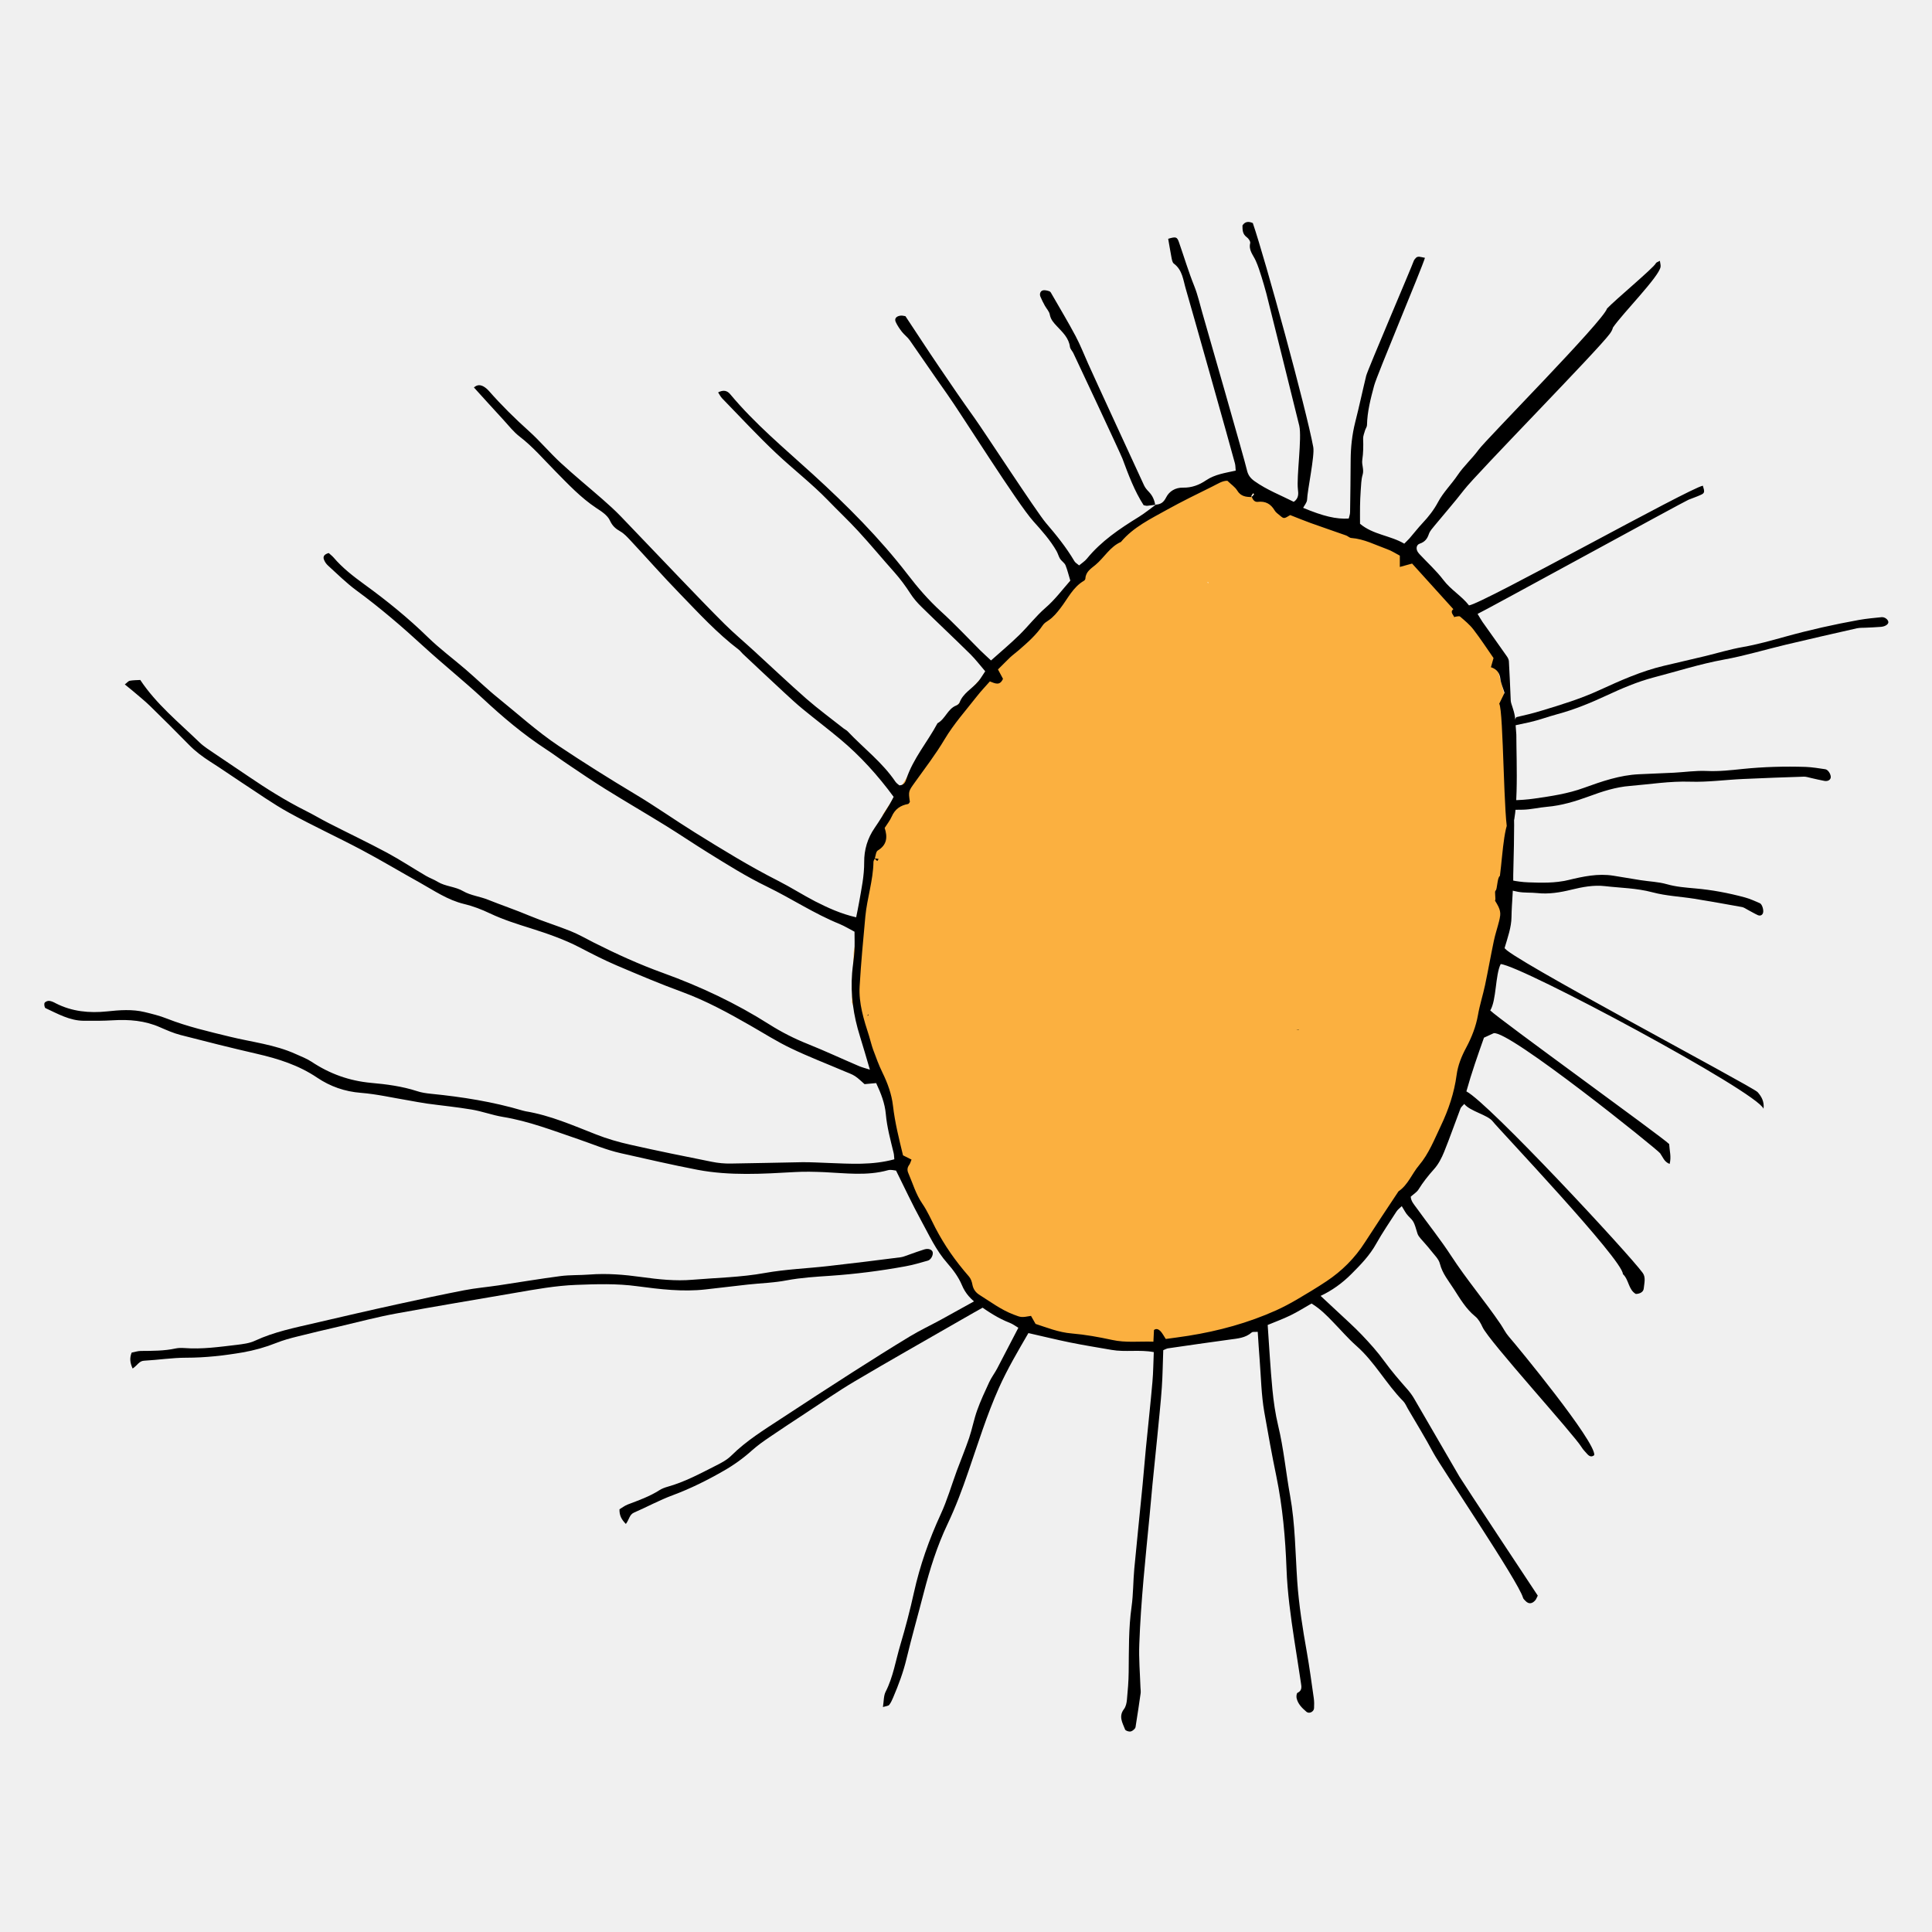
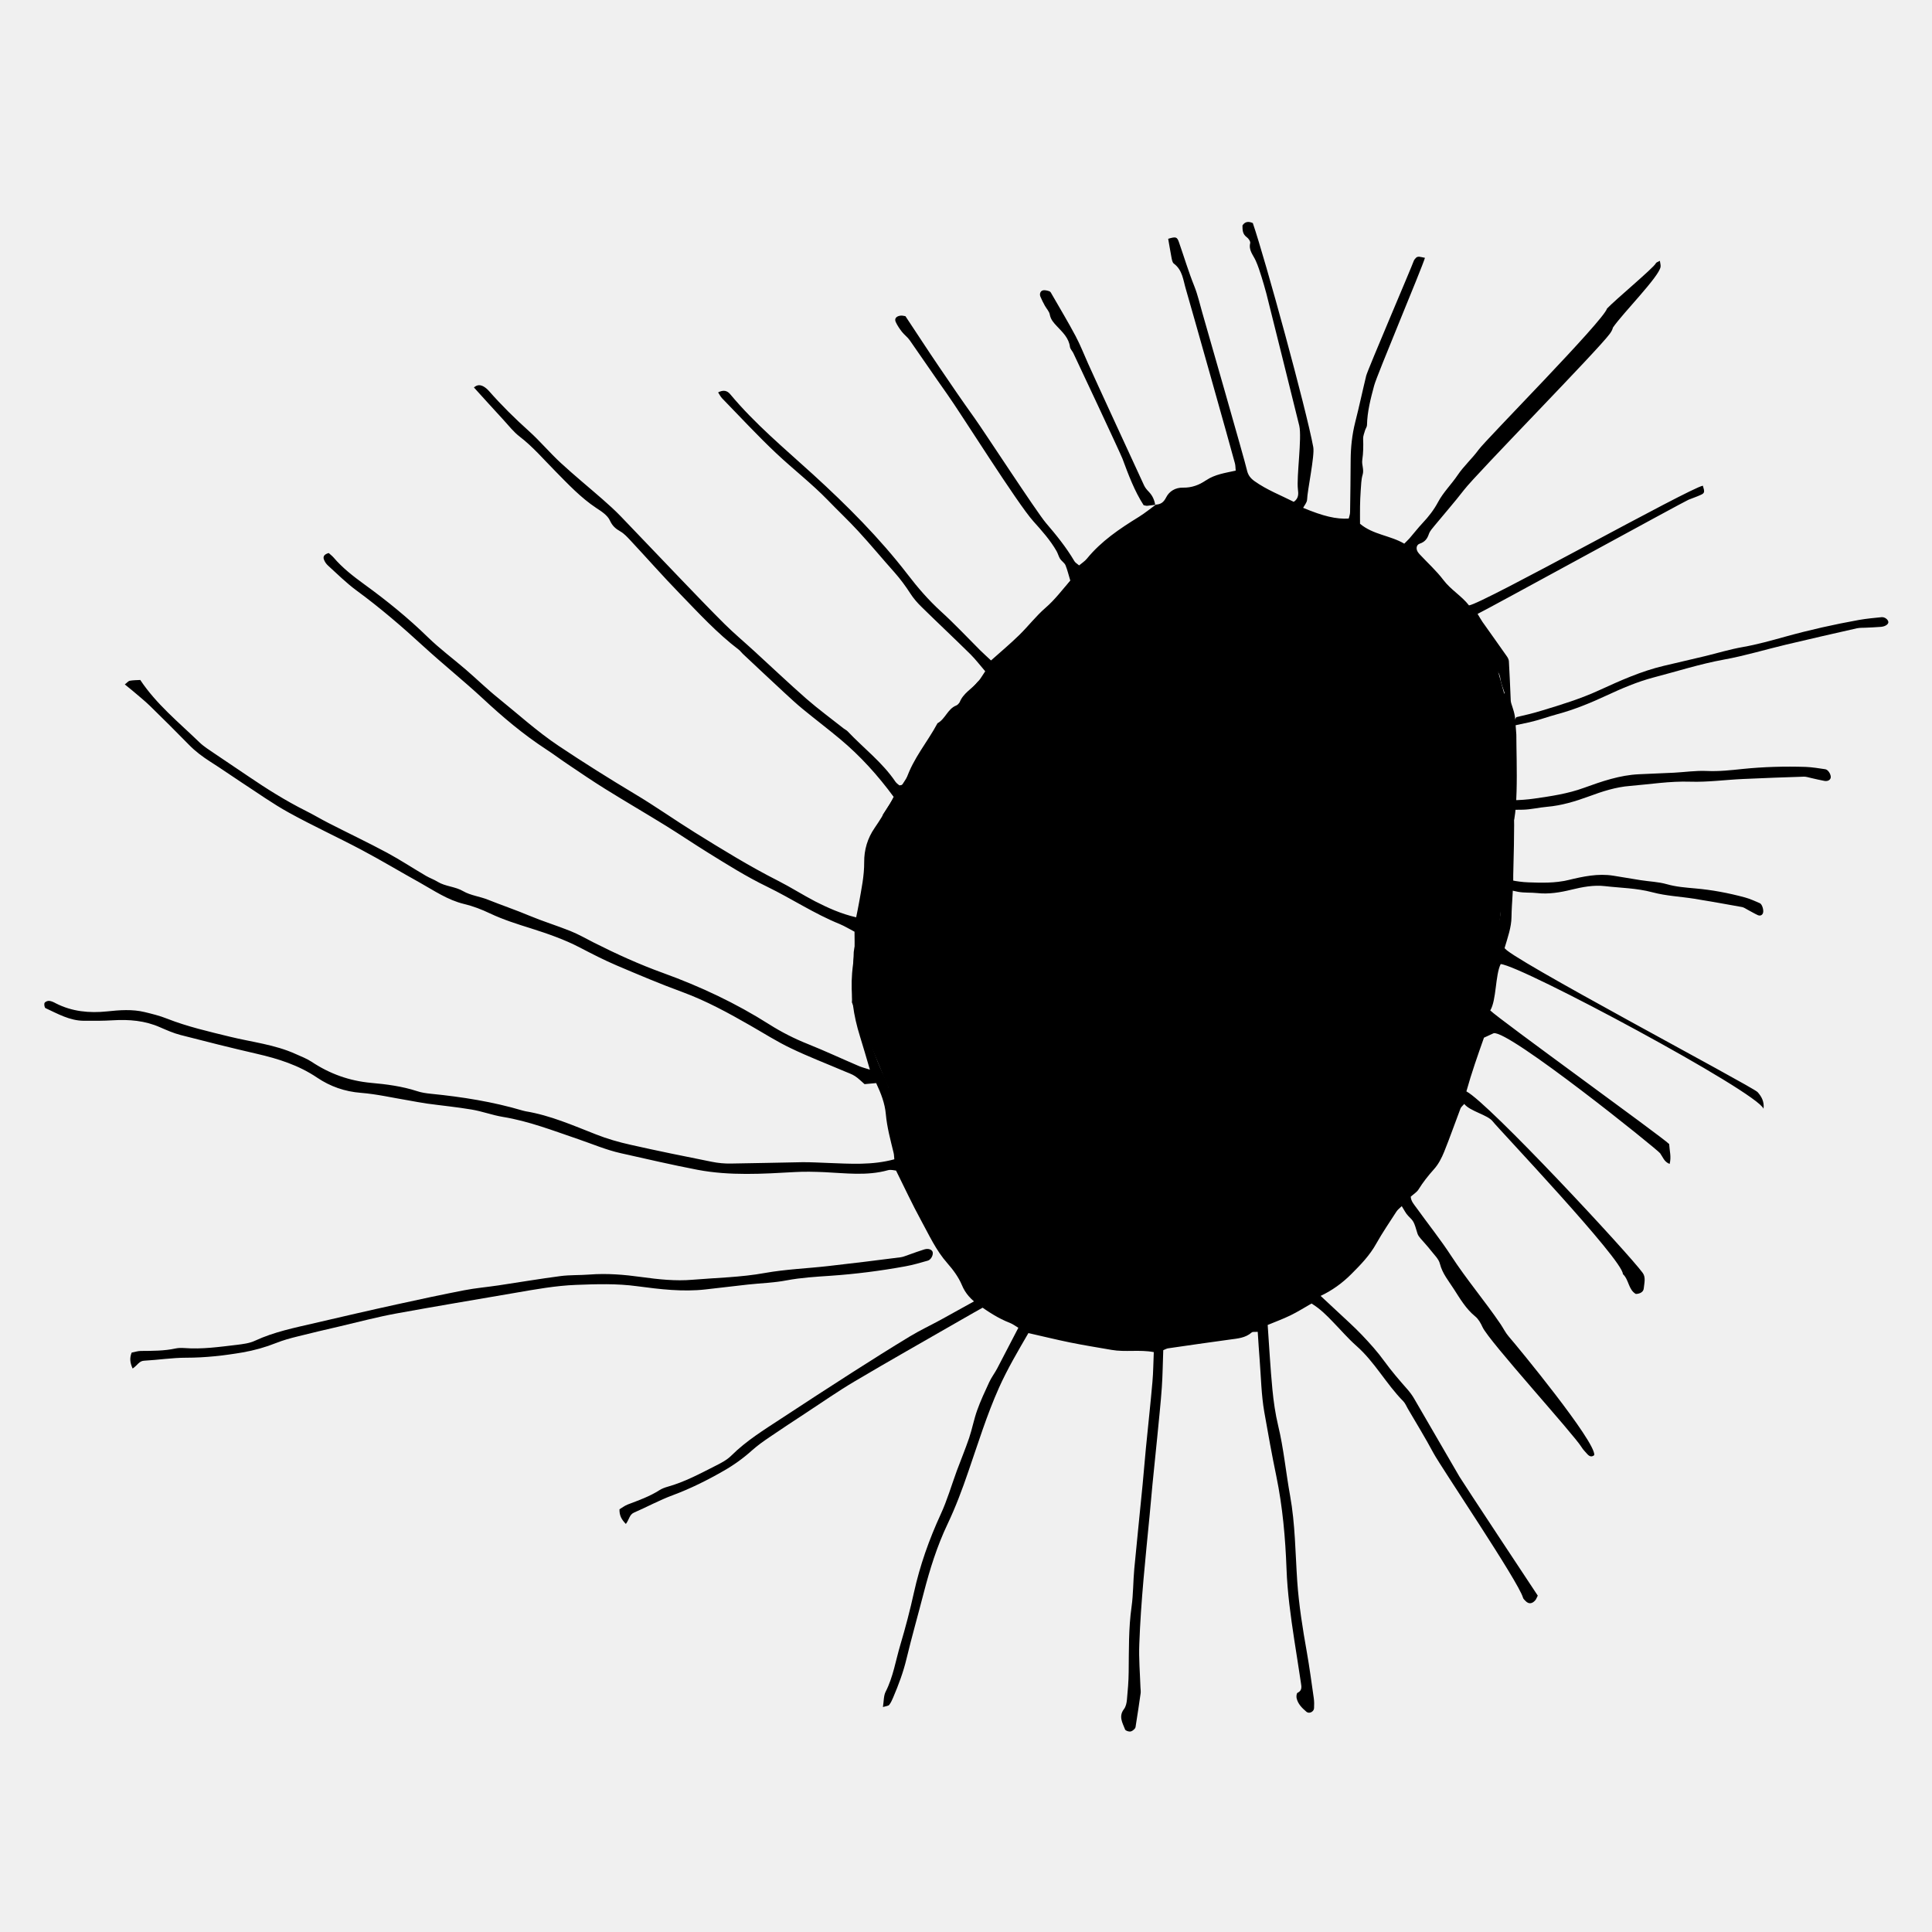
<svg xmlns="http://www.w3.org/2000/svg" version="1.1" id="Layer_1" x="0px" y="0px" viewBox="0 0 200 200" style="enable-background:new 0 0 200 200;" xml:space="preserve">
-   <style type="text/css">
- 	.st0{fill:#FBB040;}
- 	.st1{fill:#FFFFFF;}
- </style>
  <path class="st0" d="M124.82,49.77l-8.38,5.27l-5.69,5.13l-4.42,5.74l-5.13,4.68l-4.63,5.32l-2.81,4.76l-2.37,3.67l-1.6,6.25  l-1.41,7.94l-0.19,5.24l2.17,4.96l1.59,3.84l0.89,6.34l2.05,5.76l2.27,3.94l2.44,3.55l1.22,2.32l5.1,2.55l7.59,1.83l5.99,0.61  l6.54-1.16l8.15-2.8l4.04-2.74l3.72-4.16l2.44-3.82l2.52-3.27c0,0,2.47-3.55,2.47-3.71c0-0.17,1.94-5.93,1.94-5.93l2.05-5.22  l1.55-7.86l1.19-12.43v-6.1l-0.39-8.44l-1.58-5.73l-3.71-4.43l-4.56-4.43l-6.03-2.6l-5.82-1.94l-6.1-3.16L124.82,49.77z" />
  <path d="M150.57,63.93c-0.12-0.3-0.5-0.57-0.12-0.87c-1.43-1.58-2.86-3.16-4.27-4.72c-0.46,0.13-0.82,0.23-1.27,0.35  c0-0.44,0-0.77,0-1.17c-0.44-0.23-0.86-0.51-1.32-0.67c-1.22-0.44-2.38-1.06-3.71-1.16c-0.18-0.01-0.34-0.19-0.53-0.26  c-1.22-0.43-2.45-0.85-3.68-1.29c-0.69-0.25-1.37-0.53-2.11-0.82c-0.64,0.39-0.65,0.4-1.07,0.04c-0.19-0.16-0.42-0.31-0.54-0.52  c-0.4-0.68-0.95-0.98-1.74-0.89c-0.36,0.04-0.52-0.24-0.64-0.53c0.08-0.09,0.16-0.17,0.24-0.26c0.01-0.01-0.05-0.07-0.08-0.1  c-0.06,0.09-0.13,0.17-0.18,0.27c-0.01,0.03,0.04,0.08,0.06,0.12c-0.62,0.01-1.17-0.06-1.54-0.68c-0.22-0.36-0.61-0.61-1.01-1  c-0.51-0.02-1.02,0.33-1.55,0.59c-1.58,0.78-3.16,1.55-4.69,2.4c-1.7,0.95-3.49,1.8-4.78,3.34c-1.14,0.5-1.73,1.62-2.64,2.38  c-0.46,0.38-1,0.7-1.04,1.4c0,0.09-0.08,0.2-0.15,0.24c-1.14,0.66-1.67,1.85-2.43,2.83c-0.37,0.48-0.74,0.94-1.25,1.28  c-0.21,0.14-0.44,0.28-0.57,0.48c-0.68,1.01-1.58,1.8-2.49,2.59c-0.3,0.26-0.62,0.49-0.91,0.76c-0.43,0.41-0.84,0.84-1.25,1.24  c0.21,0.4,0.37,0.7,0.52,0.97c-0.33,0.75-0.81,0.48-1.36,0.27c-0.44,0.5-0.92,1-1.35,1.55c-1.14,1.46-2.38,2.84-3.34,4.45  c-0.92,1.55-2.03,2.99-3.08,4.46c-0.66,0.92-0.67,0.91-0.51,2.01c-0.06,0.08-0.11,0.21-0.19,0.22c-0.79,0.14-1.36,0.54-1.69,1.3  c-0.18,0.41-0.47,0.77-0.73,1.18c0.31,0.93,0.25,1.75-0.71,2.33c-0.2,0.12-0.21,0.53-0.31,0.81l0.04-0.04  c-0.06,0.14-0.18,0.27-0.18,0.41c-0.03,1.92-0.66,3.76-0.84,5.65c-0.22,2.4-0.45,4.81-0.59,7.21c-0.11,1.78,0.43,3.47,0.97,5.15  c0.15,0.48,0.26,0.97,0.43,1.44c0.3,0.8,0.59,1.6,0.96,2.36c0.53,1.09,0.95,2.22,1.09,3.43c0.2,1.75,0.63,3.45,1.04,5.14  c0.3,0.15,0.56,0.28,0.88,0.44c-0.09,0.21-0.13,0.4-0.24,0.55c-0.21,0.28-0.22,0.56-0.09,0.85c0.46,1.06,0.77,2.17,1.44,3.15  c0.54,0.78,0.92,1.67,1.36,2.52c0.96,1.83,2.02,3.36,3.49,5.05c0.18,0.21,0.29,0.53,0.34,0.81c0.09,0.49,0.34,0.83,0.74,1.08  c1.15,0.72,2.23,1.54,3.52,2.03c0.79,0.3,0.78,0.32,1.81,0.14c0.12,0.22,0.26,0.46,0.47,0.83c1.15,0.37,2.38,0.88,3.76,0.99  c1.4,0.12,2.79,0.37,4.17,0.67c1.41,0.31,2.8,0.13,4.27,0.18c0.02-0.47,0.04-0.84,0.06-1.21c0.26-0.2,0.5-0.05,0.67,0.12  c0.2,0.21,0.34,0.49,0.55,0.81c0.76-0.11,1.55-0.2,2.34-0.33c3.14-0.5,6.18-1.33,9.08-2.63c0.73-0.33,1.44-0.71,2.13-1.11  c1.04-0.61,2.07-1.23,3.08-1.9c1.61-1.07,2.95-2.41,3.99-4.04c1.14-1.77,2.31-3.52,3.47-5.27c1-0.68,1.39-1.83,2.13-2.7  c1.02-1.21,1.58-2.67,2.25-4.07c0.8-1.68,1.39-3.42,1.64-5.29c0.13-0.98,0.5-1.91,0.99-2.82c0.56-1.05,1.01-2.18,1.22-3.38  c0.18-1.04,0.51-2.05,0.73-3.08c0.32-1.52,0.59-3.05,0.91-4.58c0.14-0.68,0.37-1.35,0.54-2.03c0.23-0.92,0.17-1.2-0.42-2.15  c0.13-0.12-0.09-0.94,0.07-1.04c0.17-0.11,0.16-1.38,0.44-1.51c0.33-2.57,0.41-5.9,1.43-6.39c0.12,0.34-0.05,6.16-0.05,6.28  c0.02,1.45-0.16,2.9-0.18,4.35c-0.01,1.07-0.4,2.15-0.71,3.2c-0.21,0.69,25.66,14.36,26.18,14.93c0.38,0.42,0.72,0.97,0.62,1.73  c-0.62-1.73-25.05-14.82-27.21-14.98c-0.57,1.15-0.43,3.73-1.08,4.8c0.87,0.88,17.76,13.07,18.52,13.83  c0.04,0.7,0.24,1.33,0.05,2.06c-0.57-0.22-0.7-0.71-0.98-1.1c-0.28-0.4-15.71-12.81-17.24-12.43c-0.34,0.16-0.65,0.3-1,0.46  c-0.64,1.81-1.29,3.65-1.82,5.56c2.33,1.22,16.84,16.83,18.26,18.8c0.33,0.46,0.15,1.07,0.1,1.6c-0.03,0.36-0.39,0.56-0.82,0.57  c-0.78-0.45-0.7-1.46-1.34-2.06c0-1.47-12.96-15.12-13.47-15.8c-0.51-0.68-2.36-1.05-2.95-1.81c-0.17,0.2-0.33,0.31-0.39,0.47  c-0.57,1.49-1.09,3-1.69,4.48c-0.26,0.64-0.59,1.29-1.05,1.8c-0.6,0.67-1.14,1.35-1.61,2.11c-0.18,0.28-0.5,0.47-0.8,0.74  c0.02,0.46,0.33,0.79,0.59,1.15c1.2,1.67,2.49,3.28,3.61,5c1.59,2.44,3.48,4.66,5.11,7.06c0.28,0.42,0.5,0.88,0.83,1.26  c0.95,1.09,8.99,10.86,8.86,12.28c-0.28,0.24-0.52,0.13-0.74-0.12c-0.2-0.23-0.42-0.44-0.57-0.69c-0.8-1.33-9.61-11-10.26-12.44  c-0.18-0.4-0.42-0.83-0.75-1.1c-0.96-0.78-1.57-1.83-2.22-2.84c-0.53-0.83-1.18-1.59-1.44-2.61c-0.12-0.5-0.58-0.92-0.92-1.36  c-0.34-0.44-0.72-0.84-1.08-1.26c-0.13-0.15-0.26-0.32-0.32-0.5c-0.38-1.27-0.38-1.26-0.96-1.84c-0.26-0.26-0.42-0.62-0.67-1.01  c-0.22,0.21-0.42,0.36-0.55,0.56c-0.71,1.1-1.45,2.18-2.09,3.32c-0.67,1.21-1.6,2.17-2.56,3.13c-0.96,0.97-2.05,1.74-3.2,2.28  c0.59,0.55,1.18,1.09,1.76,1.64c0.84,0.79,1.71,1.56,2.5,2.39c0.83,0.87,1.64,1.77,2.34,2.74c0.74,1.02,1.56,1.97,2.39,2.91  c0.26,0.3,0.5,0.62,0.7,0.97c1.57,2.68,3.11,5.38,4.68,8.06c0.38,0.64,7.71,11.72,8.11,12.32c-0.11,0.21-0.16,0.36-0.25,0.47  c-0.33,0.39-0.69,0.42-1.01,0.09c-0.1-0.11-0.24-0.22-0.27-0.35c-0.47-1.67-8.48-13.49-9.28-14.99c-0.83-1.55-1.75-3.05-2.64-4.57  c-0.15-0.26-0.27-0.56-0.47-0.77c-1.77-1.79-2.95-4.06-4.86-5.74c-0.86-0.76-1.61-1.64-2.41-2.46c-0.66-0.69-1.33-1.37-2.23-1.92  c-0.72,0.41-1.43,0.86-2.19,1.23c-0.76,0.37-1.56,0.66-2.35,0.99c0.16,2.29,0.28,4.49,0.49,6.68c0.12,1.25,0.3,2.5,0.59,3.72  c0.58,2.4,0.8,4.85,1.24,7.27c0.53,2.93,0.54,5.91,0.74,8.87c0.17,2.46,0.56,4.89,0.99,7.31c0.28,1.58,0.49,3.18,0.72,4.77  c0.05,0.35,0.05,0.7,0.03,1.05c-0.02,0.37-0.5,0.61-0.78,0.38c-0.46-0.39-0.9-0.82-1.03-1.44c-0.03-0.17,0-0.49,0.1-0.53  c0.5-0.24,0.41-0.64,0.35-1.03c-0.22-1.49-0.46-2.98-0.69-4.47c-0.37-2.43-0.71-4.86-0.8-7.33c-0.12-3.21-0.4-6.4-1.05-9.57  c-0.46-2.21-0.86-4.43-1.25-6.66c-0.31-1.78-0.34-3.6-0.48-5.4c-0.08-0.94-0.13-1.89-0.2-2.91c-0.27,0.02-0.52-0.03-0.63,0.07  c-0.65,0.57-1.45,0.62-2.25,0.73c-2.14,0.29-4.28,0.6-6.41,0.91c-0.14,0.02-0.27,0.1-0.49,0.19c-0.05,1.28-0.06,2.59-0.15,3.88  c-0.12,1.7-0.31,3.4-0.47,5.1c-0.16,1.65-0.34,3.3-0.5,4.95c-0.1,1.05-0.19,2.1-0.29,3.15c-0.43,4.45-0.91,8.89-1.07,13.35  c-0.06,1.49,0.07,2.99,0.12,4.48c0.01,0.2,0.04,0.4,0.02,0.59c-0.15,1.09-0.32,2.18-0.49,3.26c-0.02,0.15-0.03,0.33-0.12,0.42  c-0.12,0.14-0.31,0.29-0.48,0.3c-0.17,0.01-0.47-0.09-0.52-0.21c-0.26-0.68-0.7-1.35-0.12-2.11c0.2-0.26,0.28-0.64,0.31-0.98  c0.09-0.95,0.17-1.9,0.18-2.86c0.03-2.26-0.02-4.52,0.3-6.77c0.18-1.29,0.16-2.61,0.28-3.91c0.27-2.9,0.58-5.8,0.86-8.7  c0.12-1.25,0.22-2.5,0.34-3.76c0.22-2.3,0.48-4.6,0.68-6.9c0.09-1,0.09-2,0.14-3.08c-1.48-0.28-2.95,0.02-4.37-0.23  c-1.44-0.25-2.88-0.48-4.31-0.77c-1.42-0.29-2.83-0.64-4.3-0.97c-1.08,1.86-2.18,3.72-3.06,5.69c-1.25,2.8-2.15,5.73-3.15,8.62  c-0.63,1.85-1.32,3.69-2.16,5.46c-1.09,2.29-1.83,4.67-2.46,7.1c-0.59,2.29-1.24,4.56-1.79,6.85c-0.33,1.38-0.82,2.69-1.37,3.98  c-0.12,0.28-0.24,0.56-0.42,0.79c-0.09,0.11-0.32,0.12-0.65,0.22c0.1-0.64,0.07-1.17,0.28-1.58c0.79-1.55,1.04-3.25,1.53-4.88  c0.53-1.78,1-3.58,1.4-5.39c0.62-2.81,1.57-5.49,2.77-8.1c0.67-1.45,1.12-3.01,1.67-4.51c0.42-1.13,0.88-2.24,1.27-3.38  c0.32-0.95,0.5-1.95,0.84-2.89c0.35-0.98,0.8-1.94,1.24-2.89c0.23-0.5,0.57-0.94,0.83-1.43c0.72-1.37,1.43-2.75,2.19-4.21  c-0.3-0.18-0.58-0.39-0.89-0.51c-1.19-0.46-2.23-1.15-3.26-1.88c-0.74-0.53-1.33-1.14-1.7-2.04c-0.34-0.81-0.9-1.57-1.49-2.24  c-1.19-1.34-1.91-2.95-2.75-4.48c-0.89-1.63-1.67-3.31-2.57-5.12c-0.16-0.01-0.53-0.13-0.84-0.04c-2.19,0.61-4.4,0.3-6.61,0.2  c-1-0.04-2.01-0.07-3.01-0.01c-3.37,0.19-6.74,0.4-10.08-0.23c-2.66-0.51-5.31-1.13-7.95-1.72c-1.52-0.34-2.96-0.96-4.43-1.46  c-2.56-0.87-5.09-1.86-7.79-2.3c-1.09-0.18-2.14-0.58-3.23-0.76c-1.54-0.26-3.09-0.41-4.63-0.62c-0.64-0.09-1.28-0.22-1.92-0.33  c-1.64-0.27-3.26-0.65-4.91-0.78c-1.67-0.13-3.17-0.66-4.51-1.56c-1.92-1.3-4.04-1.97-6.26-2.48c-2.65-0.61-5.28-1.27-7.91-1.95  c-0.73-0.19-1.43-0.5-2.12-0.8c-1.56-0.69-3.19-0.82-4.87-0.72c-1,0.06-2.01,0.06-3.02,0.05c-1.45-0.01-2.69-0.72-3.96-1.31  c-0.1-0.05-0.16-0.39-0.1-0.53c0.06-0.13,0.32-0.24,0.48-0.22c0.24,0.02,0.48,0.14,0.7,0.26c1.67,0.85,3.46,1.02,5.29,0.83  c1.31-0.14,2.61-0.24,3.9,0.07c0.78,0.19,1.56,0.38,2.31,0.68c2.11,0.83,4.31,1.33,6.51,1.87c2.28,0.56,4.66,0.81,6.83,1.8  c0.55,0.25,1.12,0.46,1.62,0.79c1.88,1.25,3.9,1.98,6.18,2.19c1.58,0.14,3.19,0.35,4.73,0.85c0.47,0.16,0.98,0.23,1.48,0.28  c3.21,0.32,6.38,0.82,9.48,1.74c0.1,0.03,0.19,0.05,0.29,0.07c2.55,0.42,4.9,1.46,7.28,2.39c1.16,0.46,2.38,0.81,3.6,1.08  c2.79,0.63,5.6,1.2,8.41,1.76c0.64,0.13,1.3,0.19,1.95,0.18c2.47-0.03,4.93-0.1,7.4-0.14c0.9-0.01,1.81,0.05,2.71,0.08  c2.25,0.08,4.51,0.25,6.82-0.38c-0.03-0.24-0.02-0.47-0.08-0.69c-0.32-1.32-0.68-2.63-0.8-3.99c-0.1-1.12-0.5-2.14-1-3.21  c-0.39,0.04-0.78,0.07-1.2,0.11c-0.32-0.27-0.62-0.59-0.99-0.83c-0.33-0.22-0.73-0.34-1.09-0.5c-1.85-0.79-3.73-1.51-5.54-2.38  c-1.45-0.69-2.81-1.56-4.21-2.36c-2.27-1.3-4.55-2.55-7.02-3.46c-2.3-0.84-4.56-1.8-6.82-2.76c-1.29-0.55-2.55-1.2-3.8-1.85  c-1.61-0.84-3.32-1.43-5.05-1.98c-1.44-0.45-2.87-0.9-4.25-1.55c-0.86-0.41-1.76-0.76-2.69-0.98c-1.7-0.41-3.1-1.38-4.58-2.21  c-2.02-1.12-4.01-2.32-6.05-3.4c-2.49-1.32-5.05-2.49-7.51-3.85c-1.67-0.92-3.23-2.04-4.83-3.08c-1.09-0.71-2.16-1.47-3.27-2.17  c-0.81-0.52-1.57-1.08-2.24-1.77c-1.34-1.36-2.69-2.72-4.06-4.05c-0.54-0.52-1.13-0.99-1.7-1.48c-0.26-0.22-0.53-0.43-0.88-0.72  c0.23-0.17,0.36-0.35,0.52-0.38c0.34-0.06,0.69-0.06,1.08-0.08c1.67,2.51,3.98,4.38,6.11,6.44c0.46,0.45,1.03,0.8,1.57,1.17  c1.16,0.79,2.34,1.57,3.5,2.36c1.91,1.3,3.87,2.53,5.94,3.57c0.81,0.4,1.58,0.87,2.39,1.28c2.01,1.03,4.06,2,6.05,3.07  c1.37,0.74,2.67,1.6,4.02,2.39c0.39,0.23,0.82,0.37,1.2,0.61c0.82,0.5,1.81,0.48,2.66,0.98c0.76,0.44,1.72,0.54,2.56,0.88  c1.42,0.57,2.88,1.06,4.3,1.66c1.39,0.58,2.83,1.02,4.23,1.58c0.84,0.34,1.63,0.79,2.43,1.2c2.34,1.18,4.71,2.26,7.18,3.15  c3.84,1.39,7.52,3.12,10.97,5.31c1.28,0.81,2.62,1.49,4.03,2.05c1.77,0.71,3.5,1.52,5.26,2.27c0.3,0.13,0.63,0.21,1.13,0.37  c-0.38-1.28-0.69-2.38-1.03-3.46c-0.67-2.13-0.99-4.31-0.81-6.54c0.06-0.75,0.19-1.5,0.24-2.25c0.04-0.65,0.01-1.3,0.01-2.03  c-0.49-0.25-1-0.57-1.55-0.8c-2.62-1.06-4.97-2.63-7.5-3.86c-2.13-1.03-4.13-2.29-6.13-3.53c-1.45-0.9-2.87-1.86-4.32-2.76  c-2.09-1.29-4.22-2.53-6.31-3.83c-1.32-0.82-2.61-1.7-3.9-2.57c-0.75-0.5-1.47-1.05-2.23-1.54c-2.36-1.54-4.5-3.35-6.56-5.27  c-1.99-1.84-4.11-3.54-6.11-5.37c-2.22-2.04-4.5-4-6.94-5.79c-1.05-0.77-1.98-1.7-2.95-2.58c-0.18-0.16-0.34-0.39-0.42-0.61  c-0.14-0.35,0.05-0.57,0.49-0.69c0.14,0.13,0.34,0.28,0.5,0.46c0.92,1.08,2.03,1.94,3.17,2.77c2.32,1.68,4.54,3.48,6.6,5.49  c1.22,1.19,2.6,2.21,3.89,3.32c1.14,0.98,2.22,2.04,3.39,2.98c2.07,1.67,4.03,3.46,6.26,4.95c2.59,1.73,5.22,3.38,7.89,4.98  c2.11,1.26,4.13,2.69,6.22,3.99c2.82,1.75,5.64,3.49,8.6,4.99c1.3,0.66,2.53,1.45,3.82,2.12c1.33,0.68,2.69,1.3,4.26,1.66  c0.11-0.57,0.22-1.05,0.3-1.53c0.24-1.38,0.54-2.75,0.53-4.18c-0.01-1.27,0.34-2.47,1.08-3.54c0.54-0.78,1.03-1.61,1.54-2.42  c0.15-0.25,0.28-0.52,0.43-0.8c-1.64-2.23-3.45-4.23-5.53-5.97c-1.27-1.06-2.6-2.07-3.88-3.12c-0.66-0.54-1.28-1.12-1.91-1.7  c-1.44-1.33-2.87-2.68-4.3-4.02c-0.15-0.14-0.26-0.31-0.42-0.43c-2.25-1.71-4.15-3.79-6.11-5.81c-1.75-1.8-3.41-3.69-5.12-5.52  c-0.31-0.33-0.63-0.68-1.01-0.9c-0.49-0.28-0.83-0.56-1.09-1.13c-0.24-0.54-0.87-0.95-1.41-1.3c-1.61-1.07-2.91-2.46-4.25-3.82  c-1.2-1.21-2.31-2.52-3.68-3.57c-0.63-0.48-1.13-1.13-1.68-1.73c-1.02-1.1-2.02-2.22-3.06-3.36c0.37-0.33,0.7-0.26,1-0.1  c0.21,0.12,0.41,0.3,0.57,0.48c1.29,1.47,2.68,2.84,4.14,4.15c1.15,1.04,2.15,2.24,3.29,3.29c1.4,1.29,2.88,2.5,4.32,3.76  c0.64,0.56,1.28,1.14,1.87,1.75c2.09,2.17,4.16,4.36,6.25,6.53c1.5,1.56,2.99,3.12,4.52,4.64c1,0.99,2.08,1.89,3.11,2.84  c1.78,1.63,3.53,3.29,5.34,4.88c1.25,1.09,2.59,2.07,3.89,3.1c0.12,0.09,0.27,0.16,0.37,0.26c1.65,1.75,3.6,3.21,4.97,5.24  c0.11,0.16,0.29,0.27,0.4,0.37c0.52-0.01,0.64-0.4,0.74-0.7c0.71-2.11,2.18-3.8,3.21-5.73c0.81-0.44,1.04-1.47,1.92-1.83  c0.13-0.05,0.3-0.16,0.35-0.28c0.36-1.01,1.33-1.47,1.96-2.23c0.25-0.3,0.44-0.65,0.71-1.04c-0.53-0.61-0.98-1.21-1.51-1.74  c-1.68-1.66-3.4-3.27-5.09-4.93c-0.43-0.42-0.83-0.88-1.15-1.38c-0.49-0.76-1.02-1.48-1.62-2.16c-1.27-1.42-2.48-2.89-3.77-4.29  c-1.02-1.11-2.12-2.14-3.16-3.22c-1.68-1.73-3.6-3.21-5.35-4.86c-1.93-1.82-3.74-3.78-5.59-5.68c-0.16-0.17-0.27-0.39-0.41-0.61  c0.54-0.28,0.94-0.2,1.27,0.21c2.55,3.06,5.61,5.6,8.54,8.27c3.53,3.22,6.9,6.59,9.82,10.38c1.04,1.36,2.15,2.64,3.42,3.8  c1.41,1.28,2.72,2.68,4.07,4.03c0.35,0.35,0.73,0.68,1.13,1.06c1.01-0.9,2-1.73,2.92-2.63c0.93-0.91,1.73-1.96,2.71-2.81  c1-0.86,1.75-1.89,2.58-2.82c-0.18-0.58-0.3-1.11-0.5-1.6c-0.11-0.25-0.4-0.42-0.56-0.66c-0.15-0.24-0.22-0.54-0.36-0.79  c-0.65-1.14-1.53-2.12-2.4-3.09c-1.66-1.84-7.52-11.2-8.95-13.2c-1.3-1.83-2.56-3.7-3.85-5.54c-0.23-0.33-0.57-0.57-0.82-0.89  c-0.24-0.31-0.47-0.65-0.63-1c-0.17-0.36,0.05-0.62,0.53-0.67c0.14-0.01,0.29,0.03,0.47,0.06c1.16,1.74,2.3,3.51,3.48,5.24  c1.21,1.79,2.43,3.57,3.69,5.33c0.88,1.22,6.39,9.67,7.36,10.82c1.08,1.26,2.12,2.54,2.96,3.97c0.09,0.16,0.28,0.26,0.49,0.44  c0.29-0.25,0.59-0.43,0.8-0.69c1.49-1.83,3.4-3.11,5.38-4.33c0.63-0.39,1.21-0.87,1.82-1.31l-0.05,0.04  c0.52-0.04,0.8-0.24,1.07-0.77c0.31-0.61,0.95-1.01,1.74-0.99c0.88,0.02,1.67-0.27,2.4-0.77c0.89-0.6,1.95-0.75,3.05-0.99  c-0.03-0.29-0.02-0.53-0.08-0.75c-0.39-1.5-4.64-16.55-5.08-18.04c-0.28-0.93-0.34-1.97-1.24-2.64c-0.17-0.12-0.21-0.45-0.26-0.7  c-0.12-0.62-0.22-1.25-0.33-1.87c0.8-0.24,0.92-0.21,1.12,0.37c0.53,1.52,0.99,3.06,1.59,4.55c0.35,0.88,0.55,1.79,0.81,2.69  c0.26,0.91,4.42,15.37,4.62,16.29c0.11,0.53,0.35,0.87,0.8,1.19c1.28,0.91,2.72,1.46,4.06,2.14c0.54-0.37,0.48-0.87,0.43-1.29  c-0.16-1.29,0.43-5.32,0.14-6.59c-0.14-0.61-3.24-13.04-3.4-13.66c-0.16-0.58-0.32-1.16-0.5-1.73c-0.18-0.57-0.36-1.15-0.61-1.7  c-0.26-0.58-0.75-1.07-0.57-1.81c0.04-0.17-0.17-0.49-0.36-0.62c-0.44-0.32-0.44-0.75-0.44-1.21c0.25-0.4,0.61-0.45,1.07-0.25  c1.28,3.73,5.54,19.28,6.26,23.2c0.16,0.88-0.62,4.53-0.64,5.43c-0.01,0.29-0.26,0.57-0.41,0.85c2.08,0.87,3.43,1.19,4.72,1.11  c0.05-0.21,0.14-0.44,0.14-0.67c0.03-1.81,0.05-3.62,0.06-5.43c0.01-1.31,0.15-2.6,0.47-3.87c0.41-1.6,0.75-3.22,1.14-4.82  c0.16-0.63,4.71-11.26,4.92-11.88c0.05-0.13,0.16-0.25,0.26-0.35c0.07-0.06,0.19-0.09,0.28-0.09c0.18,0.02,0.37,0.07,0.62,0.12  c-0.33,1.12-4.99,12.18-5.26,13.23c-0.36,1.34-0.71,2.68-0.74,4.08c0,0.18-0.14,0.36-0.2,0.55c-0.08,0.29-0.21,0.58-0.2,0.87  c0.03,0.74,0.02,1.47-0.09,2.21c-0.07,0.49,0.2,0.97,0.04,1.51c-0.16,0.52-0.15,1.09-0.2,1.64c-0.04,0.55-0.06,1.1-0.07,1.64  c-0.01,0.6,0,1.2,0,1.8c1.35,1.14,3.12,1.2,4.58,2.06c0.2-0.21,0.38-0.37,0.54-0.55c0.46-0.53,0.89-1.09,1.37-1.6  c0.62-0.66,1.15-1.34,1.59-2.16c0.53-1,1.38-1.83,2.02-2.78c0.64-0.95,1.5-1.71,2.18-2.64c0.8-1.1,12.88-13.29,13.29-14.61  c0.82-0.88,4.8-4.19,5.05-4.68c0.05-0.11,0.23-0.15,0.42-0.26c0.03,0.25,0.1,0.45,0.07,0.63c-0.17,1.04-3.94,4.82-4.93,6.28  c-0.05,0.23-0.19,0.46-0.33,0.65c-1.24,1.7-13.8,14.48-15.08,16.15c-0.98,1.27-2.04,2.47-3.05,3.7c-0.22,0.27-0.48,0.55-0.59,0.86  c-0.17,0.51-0.42,0.83-0.95,1.01c-0.37,0.12-0.41,0.57-0.18,0.89c0.06,0.08,0.12,0.16,0.19,0.23c0.82,0.88,1.72,1.69,2.44,2.64  c0.77,1.02,1.88,1.64,2.65,2.63c1.42-0.18,22.87-12.17,24.21-12.39c0.2,0.64,0.19,0.77-0.22,0.95c-0.41,0.19-0.84,0.33-1.26,0.5  c-0.5,0.2-21.29,11.59-21.84,11.82c0.19,0.31,0.33,0.57,0.5,0.82c0.84,1.19,1.69,2.37,2.52,3.56c0.11,0.15,0.21,0.35,0.22,0.52  c0.08,1.35,0.13,2.7,0.19,4.06c0.02,0.4,0.3,0.83,0.44,1.71c0.03,0.2,0.11,1.59,0.14,1.82c0,2.77,0.34,9.56-0.83,10.22  c-0.49-0.71-0.49-12.73-0.94-13.41c0.2-0.42,0.38-0.77,0.55-1.13c-0.15-0.49-0.37-0.96-0.43-1.45c-0.08-0.63-0.39-1.01-0.98-1.2  c0.1-0.35,0.18-0.63,0.27-0.95c-0.68-0.98-1.34-1.99-2.07-2.94c-0.39-0.51-0.9-0.93-1.39-1.35c-0.11-0.09-0.37,0.01-0.56,0.02  L150.57,63.93z" />
  <path d="M13.73,141.67c-0.27-0.6-0.33-1.07-0.1-1.65c0.29-0.05,0.62-0.17,0.95-0.17c1.21-0.01,2.42,0,3.61-0.26  c0.29-0.06,0.6-0.06,0.9-0.04c1.82,0.14,3.62-0.12,5.41-0.33c0.64-0.08,1.33-0.16,1.9-0.43c1.98-0.92,4.1-1.34,6.2-1.83  c2.84-0.66,5.68-1.32,8.52-1.94c2.3-0.51,4.61-1,6.92-1.45c1.18-0.23,2.38-0.33,3.58-0.51c2.13-0.32,4.26-0.68,6.4-0.96  c0.99-0.13,2.01-0.08,3.01-0.16c1.81-0.14,3.59,0.01,5.39,0.26c1.74,0.24,3.53,0.43,5.26,0.28c2.49-0.21,5.01-0.25,7.49-0.7  c2.17-0.39,4.4-0.47,6.59-0.72c2.5-0.28,4.99-0.59,7.49-0.91c0.29-0.04,0.57-0.18,0.86-0.27c0.52-0.18,1.04-0.38,1.57-0.54  c0.45-0.14,0.84,0.03,0.88,0.32c0.04,0.31-0.2,0.75-0.51,0.84c-0.77,0.22-1.55,0.45-2.33,0.59c-2.57,0.47-5.16,0.8-7.78,0.98  c-1.5,0.1-3,0.19-4.5,0.47c-1.33,0.26-2.7,0.29-4.05,0.44c-1.45,0.16-2.9,0.34-4.35,0.5c-2.37,0.27-4.73-0.02-7.07-0.33  c-2.12-0.29-4.22-0.22-6.33-0.14c-2.11,0.08-4.2,0.46-6.28,0.82c-4.11,0.71-8.23,1.39-12.33,2.14c-1.97,0.36-3.92,0.88-5.88,1.34  c-1.47,0.34-2.93,0.68-4.39,1.05c-0.73,0.18-1.46,0.38-2.16,0.66c-1.13,0.45-2.28,0.77-3.47,0.98c-1.94,0.33-3.88,0.55-5.85,0.55  c-1.45,0-2.91,0.23-4.36,0.31C14.4,140.88,14.23,141.34,13.73,141.67z" />
  <path d="M119.65,52.25c-0.3,0.04-0.59,0.08-0.89,0.11c-0.1,0.01-0.2-0.03-0.37-0.06c-0.95-1.47-1.57-3.14-2.19-4.81  c-0.23-0.6-4.81-10.36-5.09-10.94c-0.11-0.22-0.32-0.42-0.35-0.65c-0.12-0.92-0.76-1.5-1.33-2.11c-0.35-0.37-0.66-0.7-0.76-1.24  c-0.06-0.32-0.34-0.6-0.51-0.91c-0.17-0.31-0.33-0.62-0.46-0.94c-0.1-0.25-0.02-0.55,0.23-0.63c0.21-0.07,0.48,0.01,0.7,0.08  c0.12,0.04,0.2,0.21,0.27,0.34c0.82,1.43,1.67,2.84,2.44,4.29c0.49,0.92,0.87,1.9,1.3,2.86c0.5,1.14,5.27,11.47,5.79,12.6  c0.12,0.27,0.33,0.5,0.54,0.72c0.36,0.38,0.54,0.84,0.63,1.34C119.61,52.29,119.65,52.25,119.65,52.25z" />
  <path d="M90.53,88.87c0.05,0,0.1-0.01,0.15,0c0.09,0.01,0.18,0.03,0.28,0.05c-0.05,0.07-0.09,0.14-0.14,0.21  c-0.07-0.05-0.14-0.1-0.2-0.17c-0.03-0.03-0.03-0.09-0.04-0.14C90.57,88.83,90.53,88.87,90.53,88.87z" />
  <path d="M156.4,75.84c-0.03,0.09-0.06,0.18-0.09,0.27c-0.07-0.05-0.19-0.1-0.21-0.17c-0.02-0.07,0.05-0.17,0.08-0.26  C156.26,75.73,156.33,75.79,156.4,75.84z" />
  <path d="M150.55,63.92c-0.11,0-0.22-0.01,0.01,0c-0.22-0.04-0.11-0.02,0.01,0C150.57,63.93,150.55,63.92,150.55,63.92z" />
  <path d="M89.9,105.12c-0.04,0.01-0.07,0.02-0.11,0.03c0.03-0.05,0.05-0.1,0.08-0.16C89.88,105.03,89.89,105.07,89.9,105.12z" />
  <path class="st1" d="M129.61,51.47c-0.02-0.04-0.07-0.1-0.06-0.12c0.05-0.1,0.12-0.18,0.18-0.27c0.03,0.03,0.08,0.09,0.08,0.1  c-0.07,0.09-0.16,0.18-0.24,0.26C129.57,51.44,129.61,51.47,129.61,51.47z" />
  <path class="st1" d="M125.1,60.29c-0.01,0.03-0.03,0.06-0.04,0.09c-0.03-0.04-0.05-0.08-0.08-0.12  C125.02,60.27,125.06,60.28,125.1,60.29z" />
  <path d="M134.46,106.59c-0.09,0.01-0.18,0.01-0.28,0.02c0.08,0.01,0.16,0.01,0.25,0.02C134.43,106.62,134.46,106.59,134.46,106.59z" />
  <path d="M102.43,134.99c-1.05,0.55-2.08,1.16-3.12,1.75c-3.61,2.08-7.25,4.13-10.84,6.26c-1.73,1.02-3.38,2.18-5.06,3.28  c-1.26,0.83-2.52,1.65-3.76,2.5c-0.62,0.42-1.24,0.86-1.8,1.36c-0.9,0.81-1.87,1.51-2.92,2.11c-1.7,0.98-3.45,1.85-5.3,2.54  c-1.36,0.5-2.65,1.21-3.99,1.79c-0.49,0.21-0.49,0.7-0.85,1.18c-0.46-0.47-0.68-0.89-0.66-1.52c0.26-0.15,0.53-0.37,0.84-0.49  c1.13-0.43,2.27-0.83,3.3-1.49c0.25-0.16,0.55-0.27,0.83-0.35c1.76-0.49,3.35-1.35,4.97-2.17c0.58-0.29,1.19-0.61,1.64-1.06  c1.55-1.54,3.39-2.67,5.19-3.85c2.44-1.6,4.87-3.19,7.33-4.76c1.99-1.27,3.98-2.53,6-3.75c1.03-0.62,2.12-1.13,3.18-1.71  c1.32-0.72,2.62-1.46,3.94-2.18" />
  <path d="M156.4,75.18c0.64-0.13,1.28-0.27,1.92-0.41c0.98-0.22,1.93-0.58,2.9-0.84c1.75-0.47,3.4-1.15,5.04-1.91  c1.59-0.74,3.24-1.45,4.92-1.89c2.42-0.63,4.81-1.4,7.28-1.85c2.16-0.39,4.29-1.04,6.44-1.55c2.44-0.58,4.89-1.14,7.33-1.69  c0.29-0.06,0.59-0.05,0.88-0.06c0.54-0.03,1.08-0.04,1.62-0.09c0.46-0.04,0.79-0.29,0.75-0.52c-0.04-0.25-0.38-0.51-0.7-0.48  c-0.79,0.08-1.58,0.15-2.36,0.29c-2.56,0.46-5.1,1.03-7.62,1.73c-1.45,0.4-2.9,0.81-4.38,1.07c-1.32,0.23-2.63,0.63-3.95,0.95  c-1.41,0.34-2.83,0.66-4.25,1c-2.32,0.55-4.48,1.52-6.62,2.5c-1.93,0.89-3.94,1.51-5.96,2.12c-0.88,0.27-1.77,0.49-2.67,0.69" />
  <path d="M156.02,83.84c0.55,0,1.09-0.01,1.64-0.02c0.83-0.02,1.65-0.23,2.49-0.3c1.5-0.13,2.92-0.56,4.34-1.08  c1.37-0.51,2.79-0.97,4.24-1.08c2.07-0.17,4.13-0.51,6.23-0.44c1.84,0.06,3.67-0.2,5.51-0.28c2.09-0.1,4.18-0.17,6.27-0.24  c0.24-0.01,0.5,0.09,0.75,0.14c0.46,0.1,0.92,0.22,1.38,0.3c0.39,0.07,0.68-0.15,0.65-0.45c-0.03-0.32-0.3-0.72-0.57-0.76  c-0.67-0.1-1.34-0.21-2.01-0.24c-2.18-0.07-4.36-0.01-6.52,0.21c-1.24,0.13-2.48,0.27-3.75,0.21c-1.13-0.05-2.25,0.12-3.38,0.18  c-1.21,0.06-2.42,0.11-3.63,0.16c-1.98,0.09-3.85,0.74-5.7,1.41c-1.67,0.61-3.4,0.86-5.13,1.11c-0.76,0.11-1.52,0.16-2.28,0.17" />
  <path d="M155.86,92.05c0.43,0.09,0.86,0.18,1.29,0.27c0.66,0.12,1.32,0.06,1.98,0.13c1.19,0.13,2.36-0.06,3.54-0.35  c1.14-0.28,2.31-0.5,3.45-0.37c1.64,0.19,3.29,0.2,4.94,0.64c1.43,0.38,2.9,0.44,4.35,0.67c1.65,0.27,3.29,0.56,4.94,0.86  c0.19,0.04,0.38,0.18,0.57,0.28c0.35,0.18,0.69,0.39,1.04,0.55c0.3,0.14,0.55-0.04,0.57-0.35c0.02-0.33-0.15-0.79-0.35-0.88  c-0.51-0.22-1.03-0.46-1.55-0.6c-1.7-0.46-3.41-0.78-5.13-0.93c-0.99-0.09-1.98-0.16-2.96-0.44c-0.88-0.25-1.78-0.27-2.67-0.41  c-0.96-0.15-1.91-0.32-2.87-0.47c-1.57-0.25-3.11,0.08-4.64,0.45c-1.38,0.33-2.77,0.29-4.15,0.24c-0.61-0.02-1.21-0.11-1.81-0.22" />
</svg>
